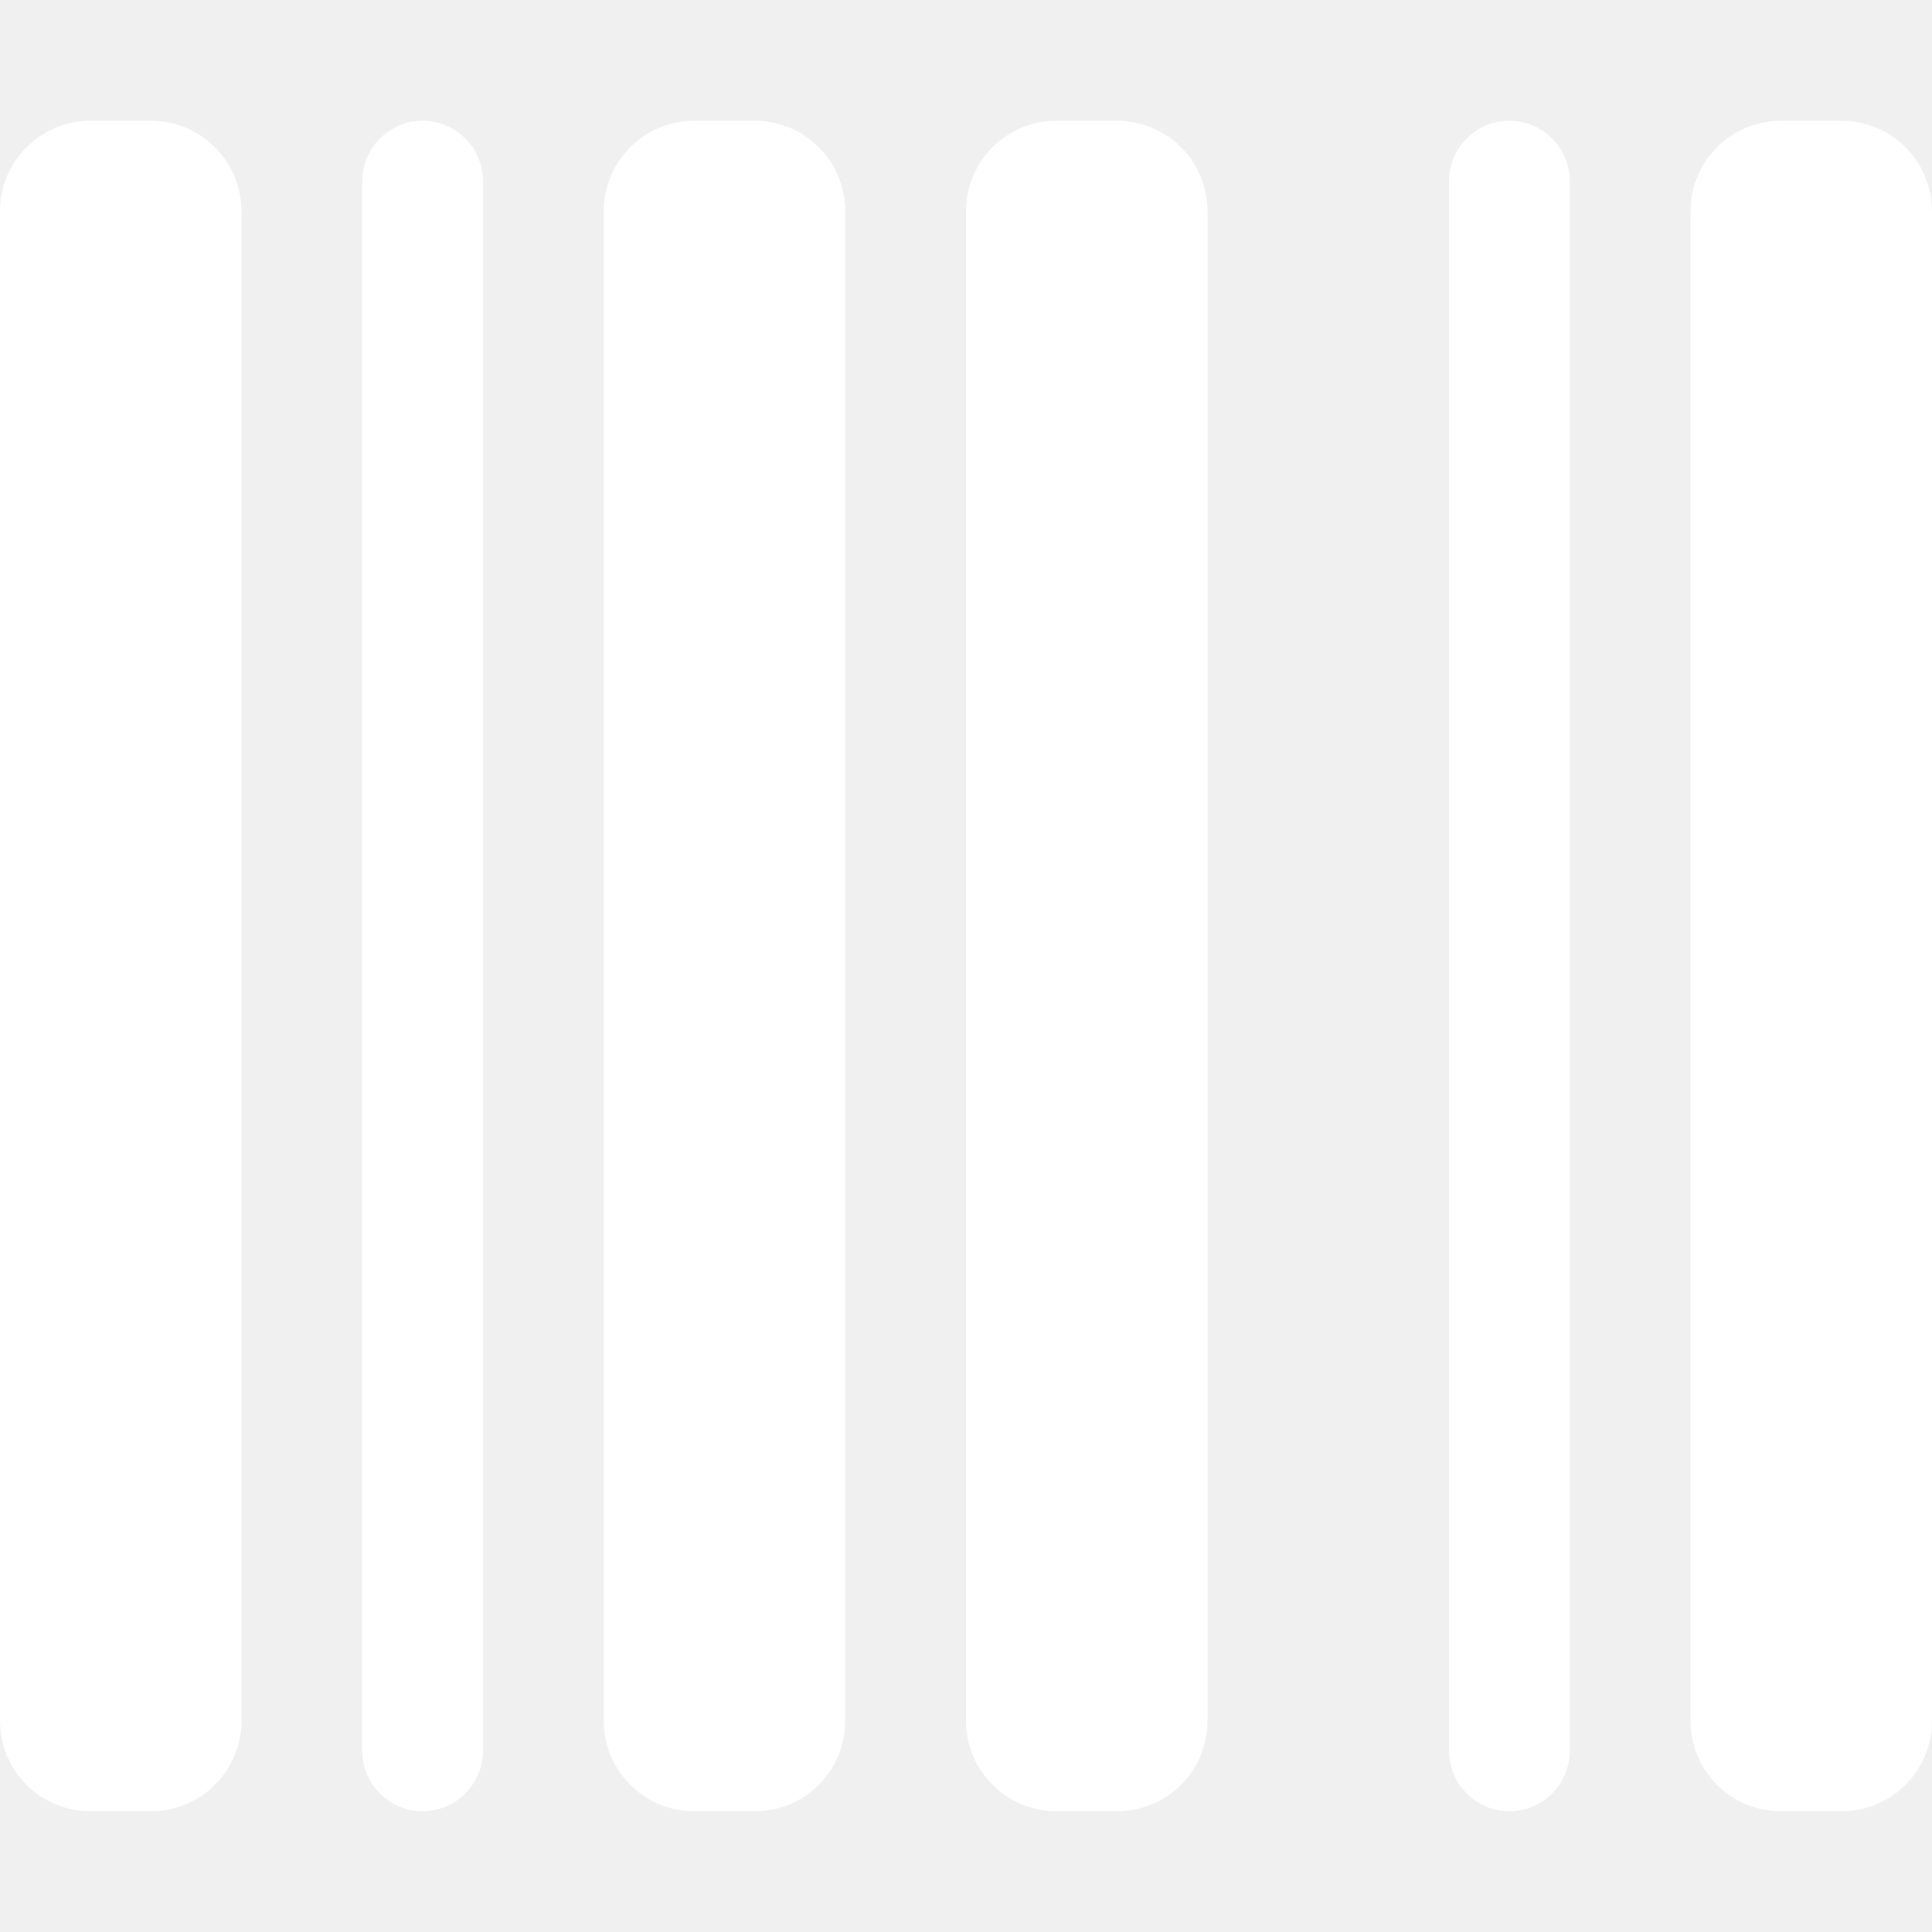
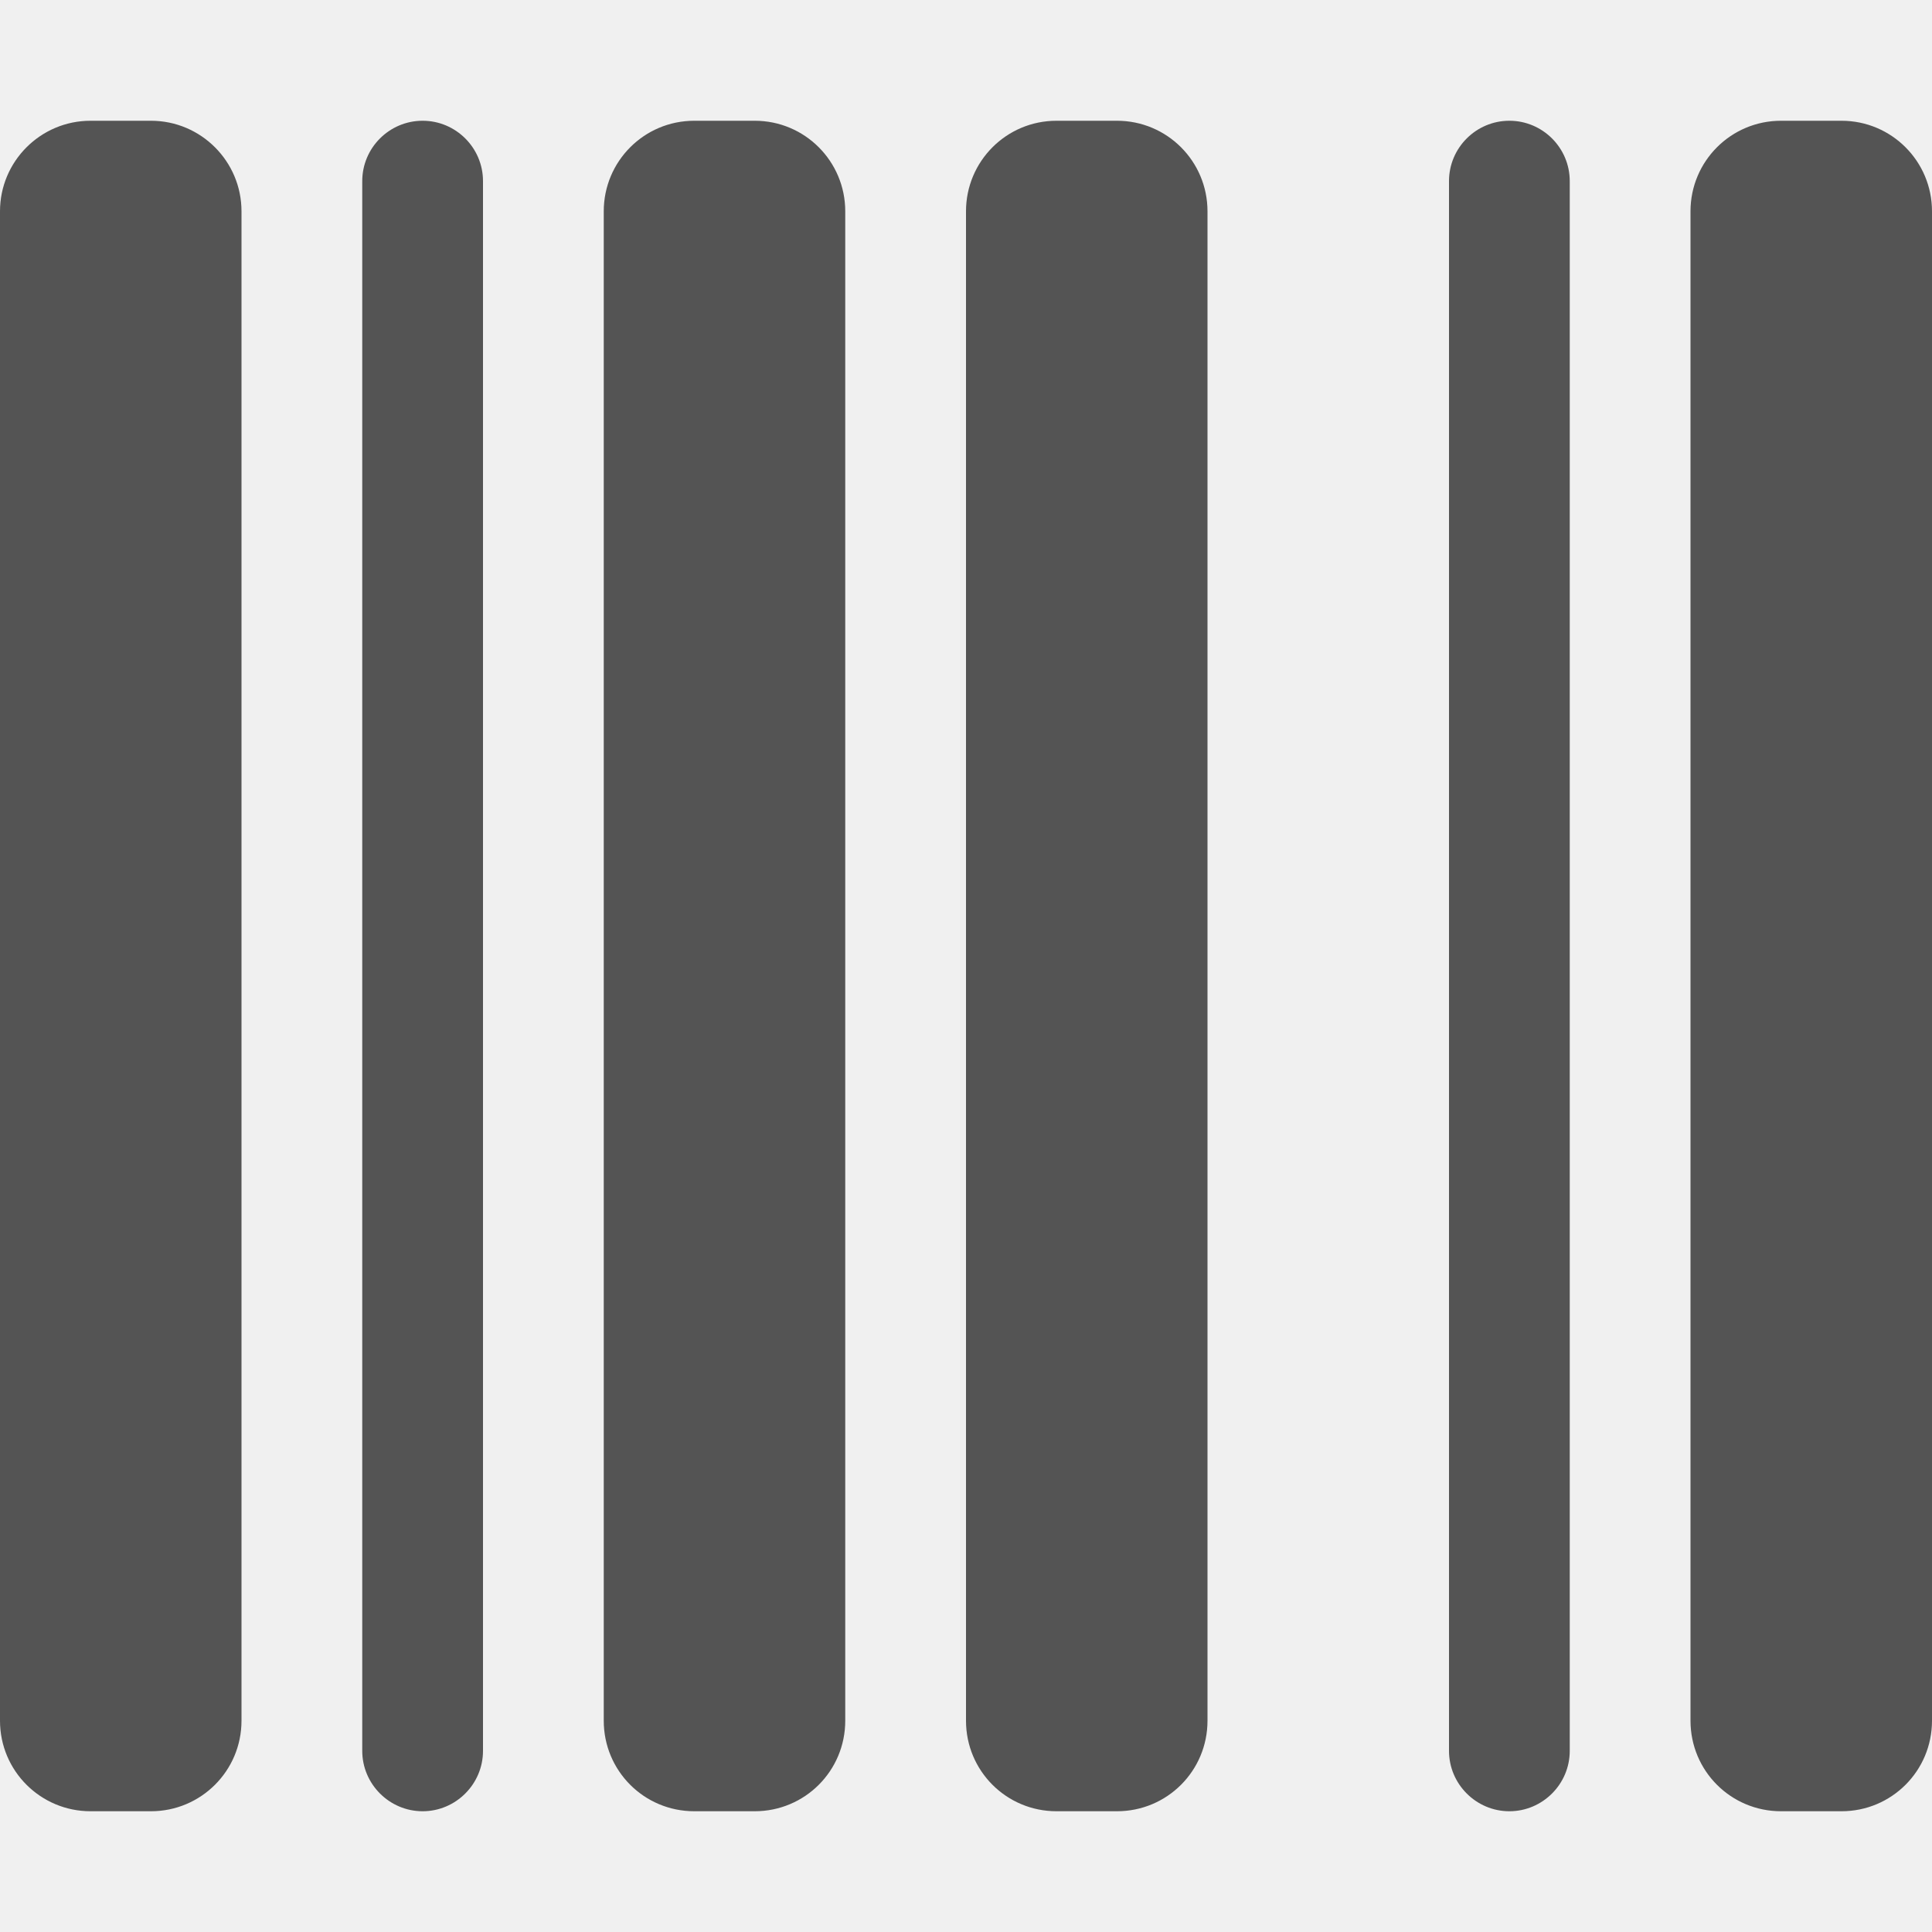
<svg xmlns="http://www.w3.org/2000/svg" viewBox="0 0 512 512">
-   <path d="M40 32C53.25 32 64 42.75 64 56V456C64 469.3 53.25 480 40 480H24C10.75 480 0 469.3 0 456V56C0 42.75 10.75 32 24 32H40zM128 48V464C128 472.8 120.8 480 112 480C103.2 480 96 472.8 96 464V48C96 39.16 103.2 32 112 32C120.8 32 128 39.16 128 48zM200 32C213.3 32 224 42.75 224 56V456C224 469.3 213.3 480 200 480H184C170.7 480 160 469.3 160 456V56C160 42.75 170.7 32 184 32H200zM296 32C309.3 32 320 42.75 320 56V456C320 469.3 309.3 480 296 480H280C266.7 480 256 469.3 256 456V56C256 42.75 266.7 32 280 32H296zM448 56C448 42.75 458.7 32 472 32H488C501.3 32 512 42.75 512 56V456C512 469.3 501.3 480 488 480H472C458.7 480 448 469.3 448 456V56zM384 48C384 39.16 391.2 32 400 32C408.8 32 416 39.16 416 48V464C416 472.8 408.8 480 400 480C391.2 480 384 472.8 384 464V48z" style="fill:#fff" />
+   <path d="M40 32C53.25 32 64 42.75 64 56V456C64 469.3 53.25 480 40 480H24C10.75 480 0 469.3 0 456V56C0 42.75 10.75 32 24 32H40zM128 48V464C128 472.8 120.8 480 112 480C103.2 480 96 472.8 96 464V48C96 39.16 103.2 32 112 32C120.8 32 128 39.16 128 48zM200 32C213.3 32 224 42.75 224 56V456C224 469.3 213.3 480 200 480H184C170.7 480 160 469.3 160 456V56C160 42.75 170.7 32 184 32H200zM296 32C309.3 32 320 42.75 320 56V456C320 469.3 309.3 480 296 480H280C266.7 480 256 469.3 256 456V56C256 42.75 266.7 32 280 32H296zM448 56C448 42.75 458.7 32 472 32H488C501.3 32 512 42.75 512 56V456C512 469.3 501.3 480 488 480H472C458.7 480 448 469.3 448 456V56zM384 48C384 39.16 391.2 32 400 32C408.8 32 416 39.16 416 48V464C416 472.8 408.8 480 400 480C391.2 480 384 472.8 384 464V48z" style="fill:#545454" />
</svg>
